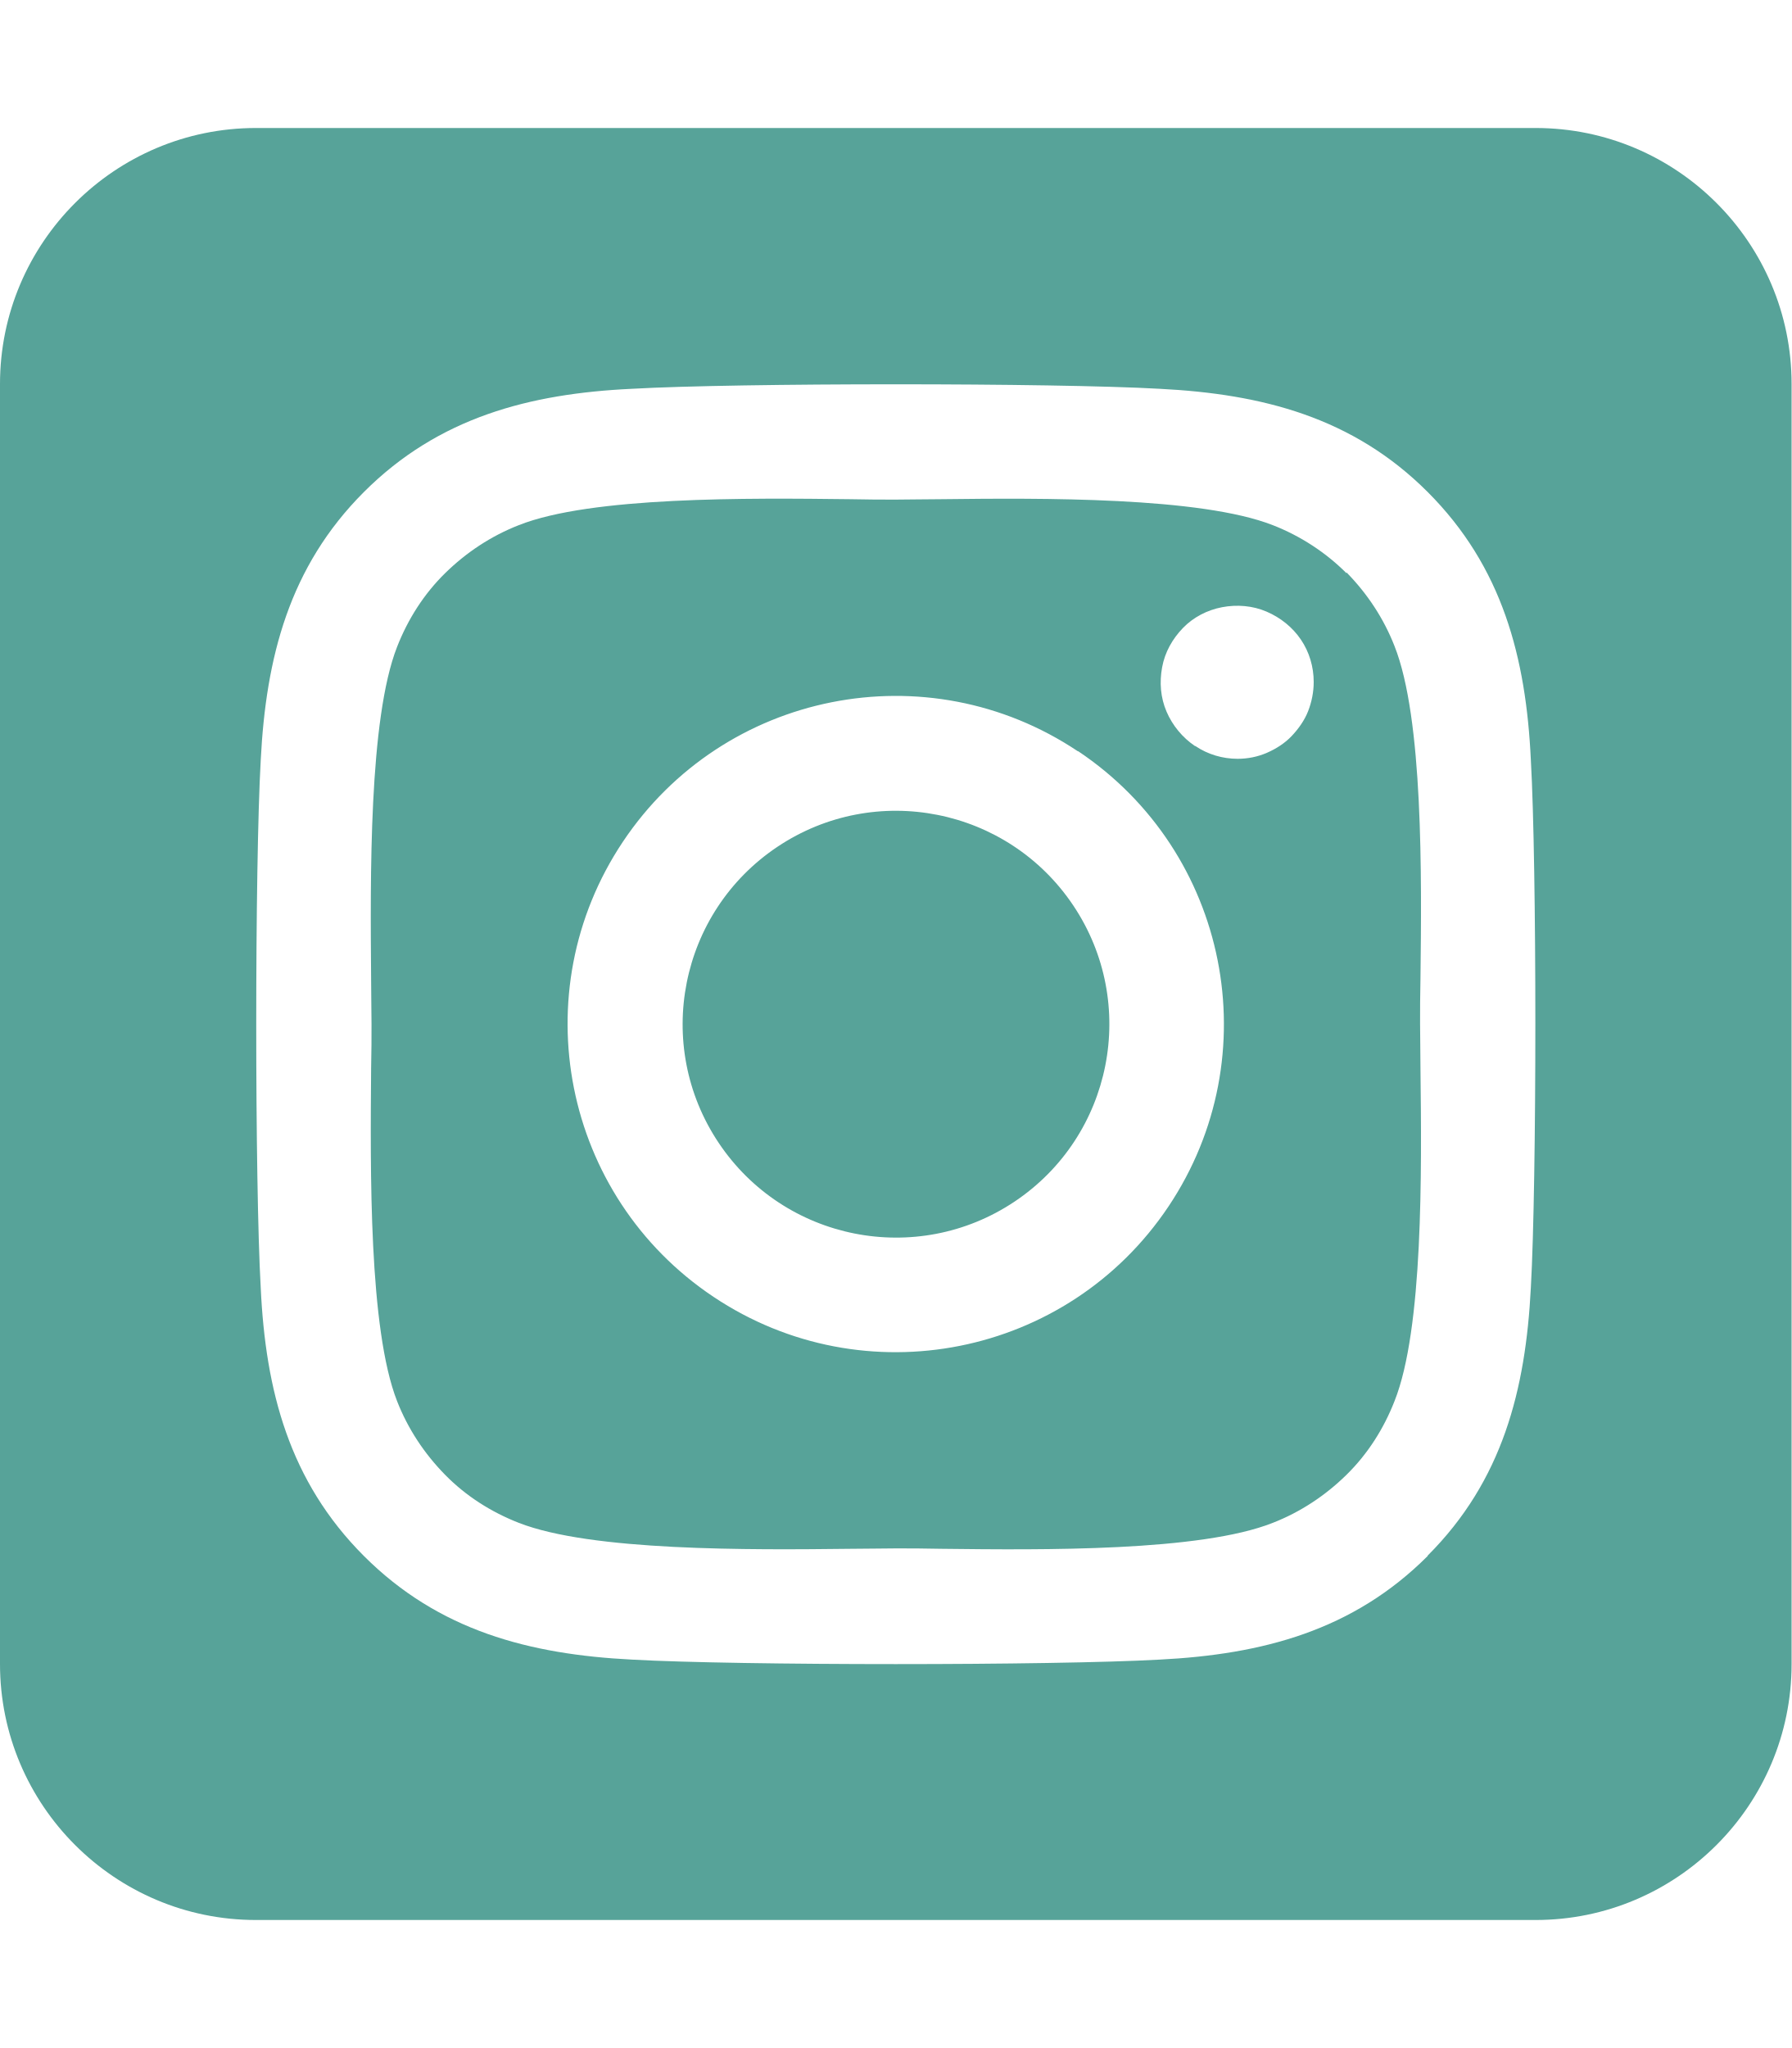
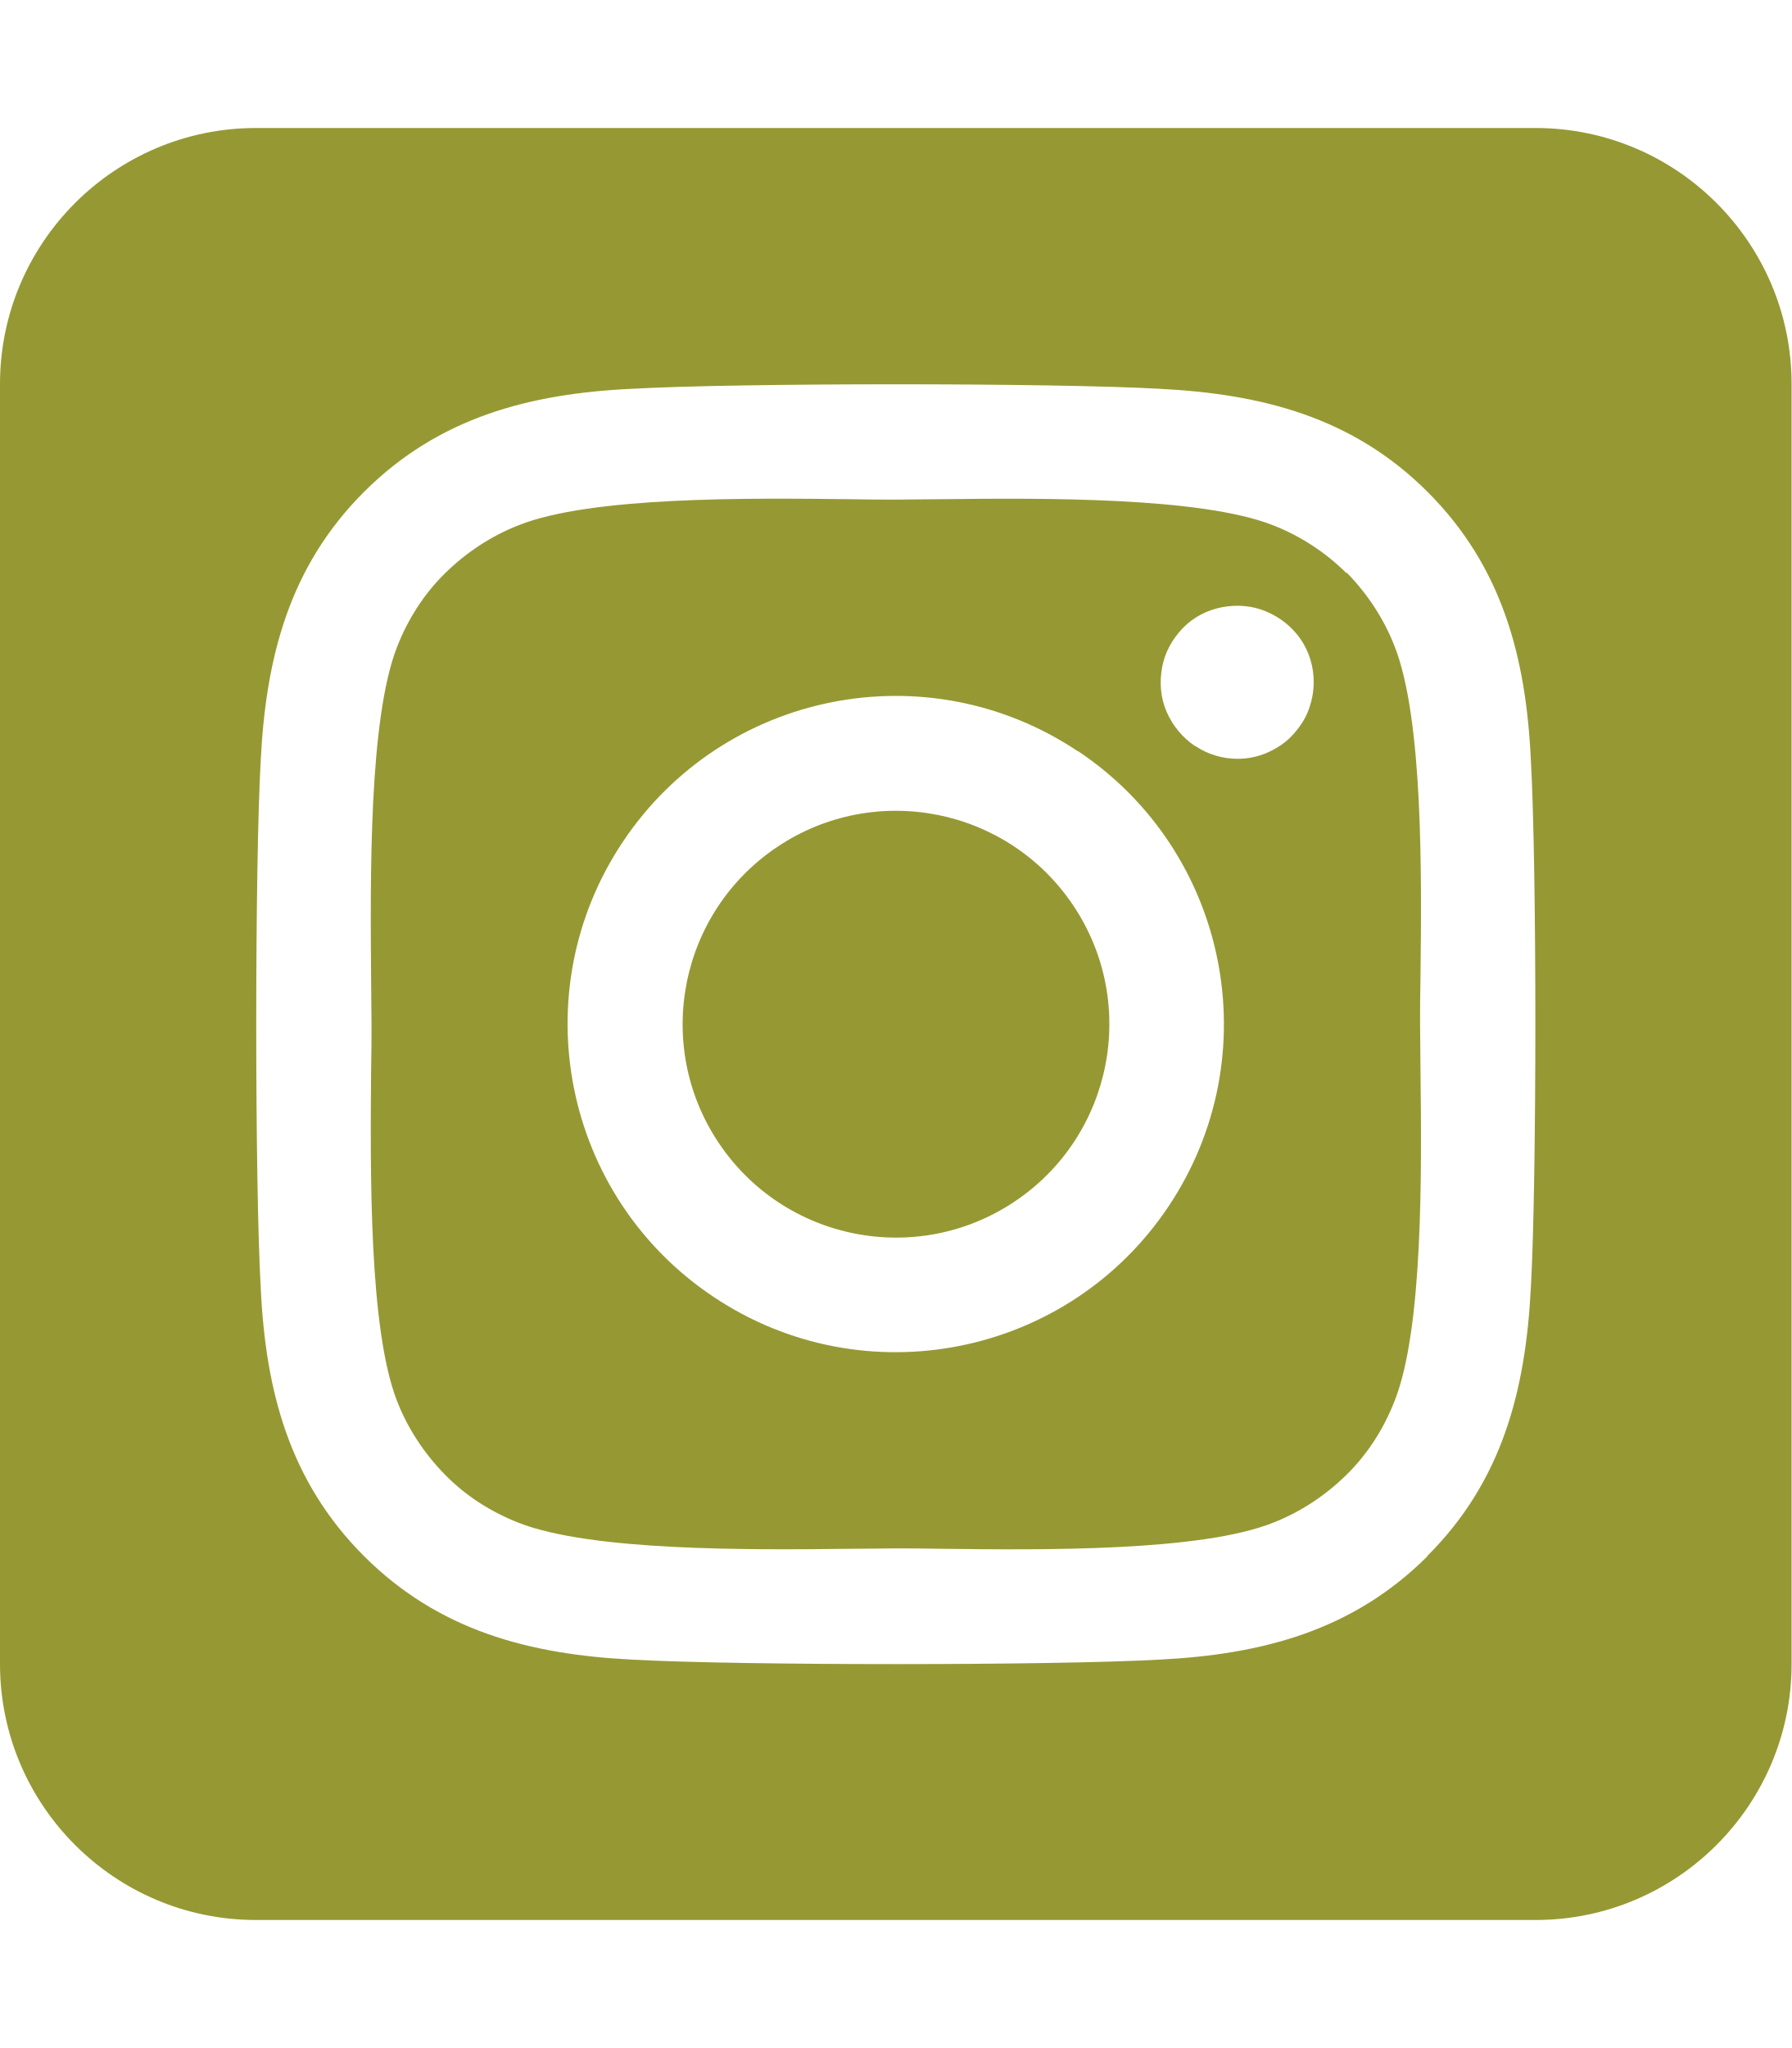
<svg xmlns="http://www.w3.org/2000/svg" viewBox="0 0 448 512">
-   <path fill="#57A399" d="M194.4 211.7a53.3 53.3 0 1 0 59.3 88.7 53.3 53.3 0 1 0 -59.3-88.7zm142.3-68.4c-5.2-5.2-11.5-9.3-18.4-12c-18.1-7.1-57.6-6.8-83.1-6.5c-4.1 0-7.9 .1-11.2 .1c-3.3 0-7.2 0-11.4-.1c-25.5-.3-64.8-.7-82.9 6.5c-6.9 2.7-13.1 6.8-18.4 12s-9.3 11.5-12 18.4c-7.1 18.1-6.7 57.7-6.5 83.2c0 4.1 .1 7.9 .1 11.1s0 7-.1 11.1c-.2 25.5-.6 65.1 6.5 83.2c2.7 6.9 6.8 13.1 12 18.4s11.5 9.3 18.4 12c18.1 7.1 57.6 6.8 83.1 6.5c4.1 0 7.9-.1 11.2-.1c3.3 0 7.2 0 11.4 .1c25.5 .3 64.8 .7 82.9-6.5c6.9-2.7 13.1-6.8 18.4-12s9.3-11.5 12-18.4c7.2-18 6.8-57.4 6.5-83c0-4.2-.1-8.1-.1-11.4s0-7.1 .1-11.4c.3-25.5 .7-64.9-6.5-83l0 0c-2.7-6.9-6.8-13.1-12-18.4zm-67.1 44.5A82 82 0 1 1 178.4 324.2a82 82 0 1 1 91.1-136.4zm29.2-1.3c-3.1-2.1-5.6-5.1-7.1-8.6s-1.8-7.3-1.1-11.1s2.6-7.1 5.2-9.8s6.1-4.5 9.8-5.2s7.6-.4 11.1 1.1s6.5 3.9 8.6 7s3.2 6.8 3.2 10.6c0 2.5-.5 5-1.4 7.3s-2.4 4.4-4.1 6.2s-3.9 3.2-6.2 4.2s-4.8 1.5-7.3 1.5l0 0c-3.8 0-7.5-1.1-10.6-3.2zM448 96c0-35.3-28.7-64-64-64H64C28.7 32 0 60.7 0 96V416c0 35.3 28.7 64 64 64H384c35.3 0 64-28.7 64-64V96zM357 389c-18.7 18.7-41.4 24.6-67 25.9c-26.4 1.5-105.6 1.5-132 0c-25.6-1.3-48.3-7.2-67-25.9s-24.6-41.4-25.8-67c-1.5-26.4-1.5-105.6 0-132c1.3-25.6 7.1-48.3 25.8-67s41.5-24.6 67-25.8c26.4-1.5 105.6-1.5 132 0c25.6 1.3 48.3 7.1 67 25.8s24.6 41.4 25.8 67c1.5 26.3 1.5 105.4 0 131.9c-1.3 25.6-7.1 48.3-25.8 67z" />
+   <path fill="hsl(62 50% 40%)" d="M194.4 211.7a53.3 53.3 0 1 0 59.3 88.7 53.3 53.3 0 1 0 -59.3-88.7zm142.3-68.4c-5.2-5.2-11.5-9.3-18.4-12c-18.1-7.1-57.6-6.8-83.1-6.5c-4.1 0-7.9 .1-11.2 .1c-3.3 0-7.2 0-11.4-.1c-25.5-.3-64.8-.7-82.9 6.5c-6.9 2.7-13.1 6.8-18.4 12s-9.3 11.5-12 18.4c-7.1 18.1-6.7 57.7-6.5 83.2c0 4.1 .1 7.9 .1 11.1s0 7-.1 11.1c-.2 25.5-.6 65.1 6.5 83.2c2.7 6.9 6.8 13.1 12 18.4s11.5 9.3 18.4 12c18.1 7.1 57.6 6.8 83.1 6.5c4.1 0 7.9-.1 11.2-.1c3.3 0 7.2 0 11.4 .1c25.5 .3 64.8 .7 82.9-6.5c6.9-2.7 13.1-6.8 18.4-12s9.3-11.5 12-18.4c7.2-18 6.8-57.4 6.5-83c0-4.2-.1-8.1-.1-11.4s0-7.1 .1-11.4c.3-25.5 .7-64.9-6.5-83l0 0c-2.7-6.9-6.8-13.1-12-18.4zm-67.1 44.5A82 82 0 1 1 178.4 324.2a82 82 0 1 1 91.1-136.4zm29.2-1.3c-3.1-2.1-5.6-5.1-7.1-8.6s-1.8-7.3-1.1-11.1s2.6-7.1 5.2-9.8s6.1-4.5 9.8-5.2s7.6-.4 11.1 1.1s6.5 3.9 8.6 7s3.2 6.8 3.2 10.6c0 2.5-.5 5-1.4 7.3s-2.4 4.4-4.1 6.2s-3.9 3.2-6.2 4.2s-4.8 1.5-7.3 1.5l0 0c-3.8 0-7.5-1.1-10.6-3.2zM448 96c0-35.3-28.7-64-64-64H64C28.7 32 0 60.7 0 96V416c0 35.3 28.7 64 64 64H384c35.3 0 64-28.7 64-64V96zM357 389c-18.7 18.7-41.4 24.6-67 25.9c-26.4 1.5-105.6 1.5-132 0c-25.6-1.3-48.3-7.2-67-25.9s-24.6-41.4-25.8-67c-1.5-26.4-1.5-105.6 0-132c1.3-25.6 7.1-48.3 25.8-67s41.5-24.6 67-25.8c26.4-1.5 105.6-1.5 132 0c25.6 1.3 48.3 7.1 67 25.8s24.6 41.4 25.8 67c1.5 26.3 1.5 105.4 0 131.9c-1.3 25.6-7.1 48.3-25.8 67z" />
</svg>
